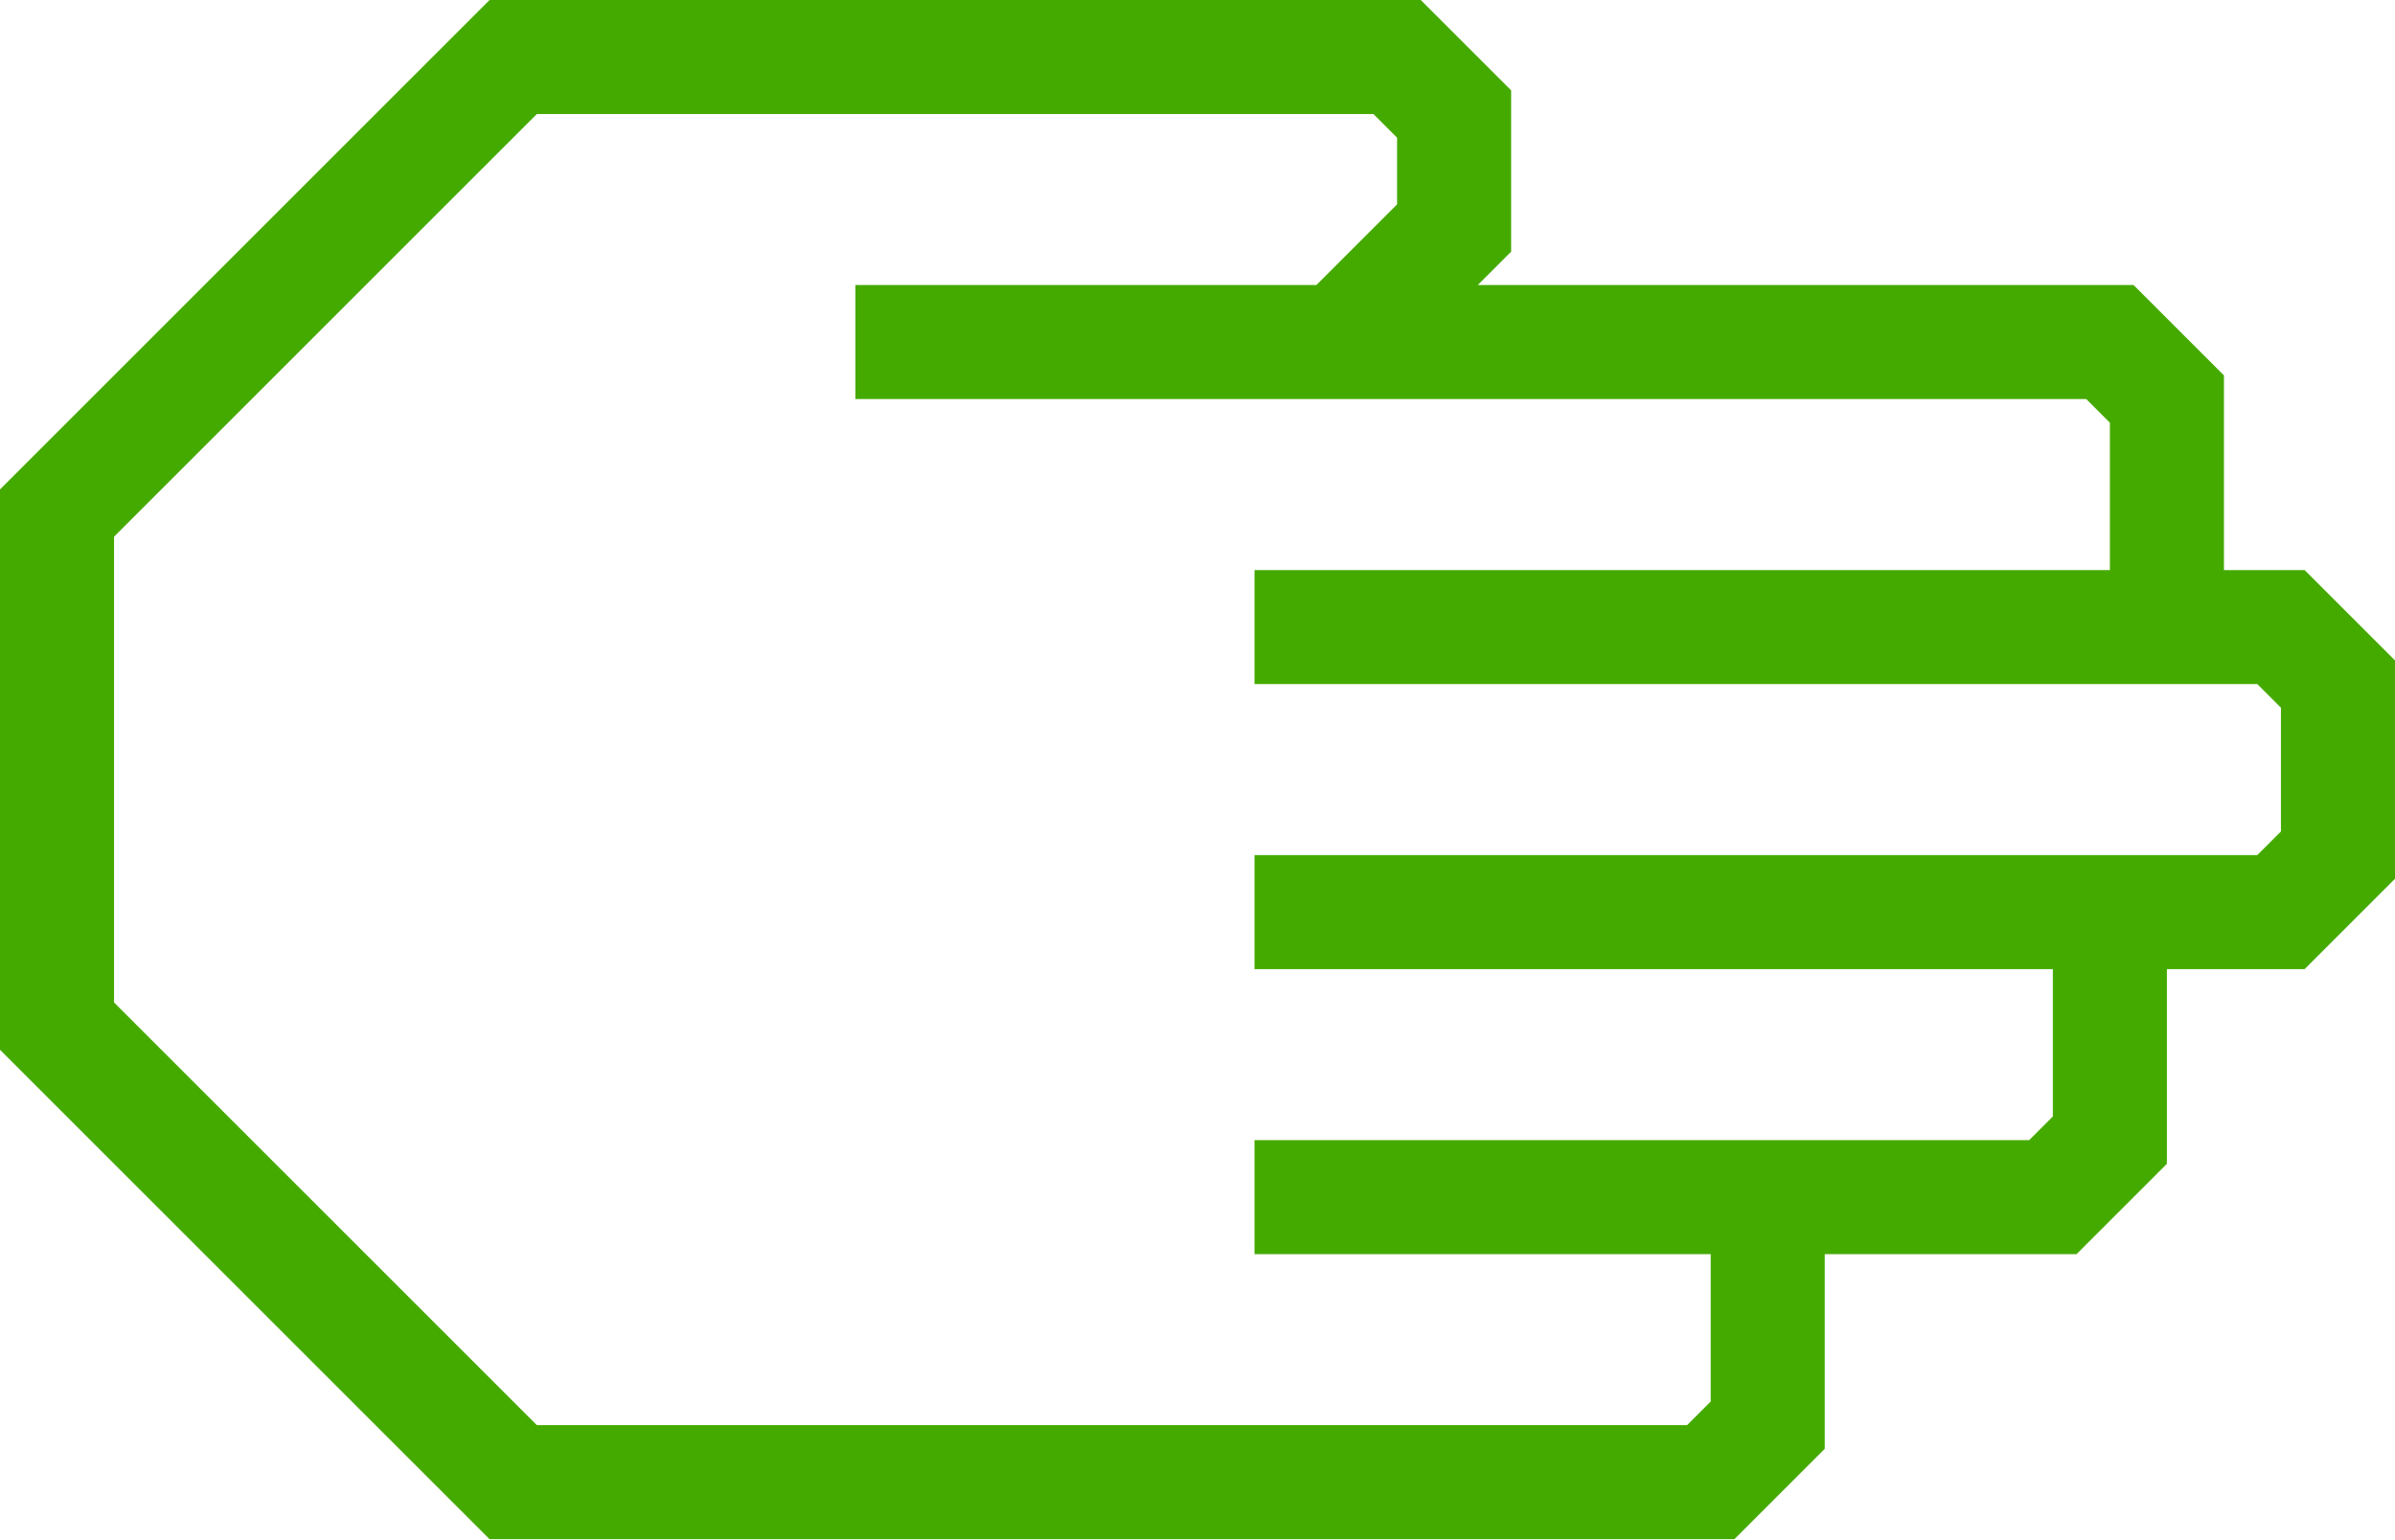
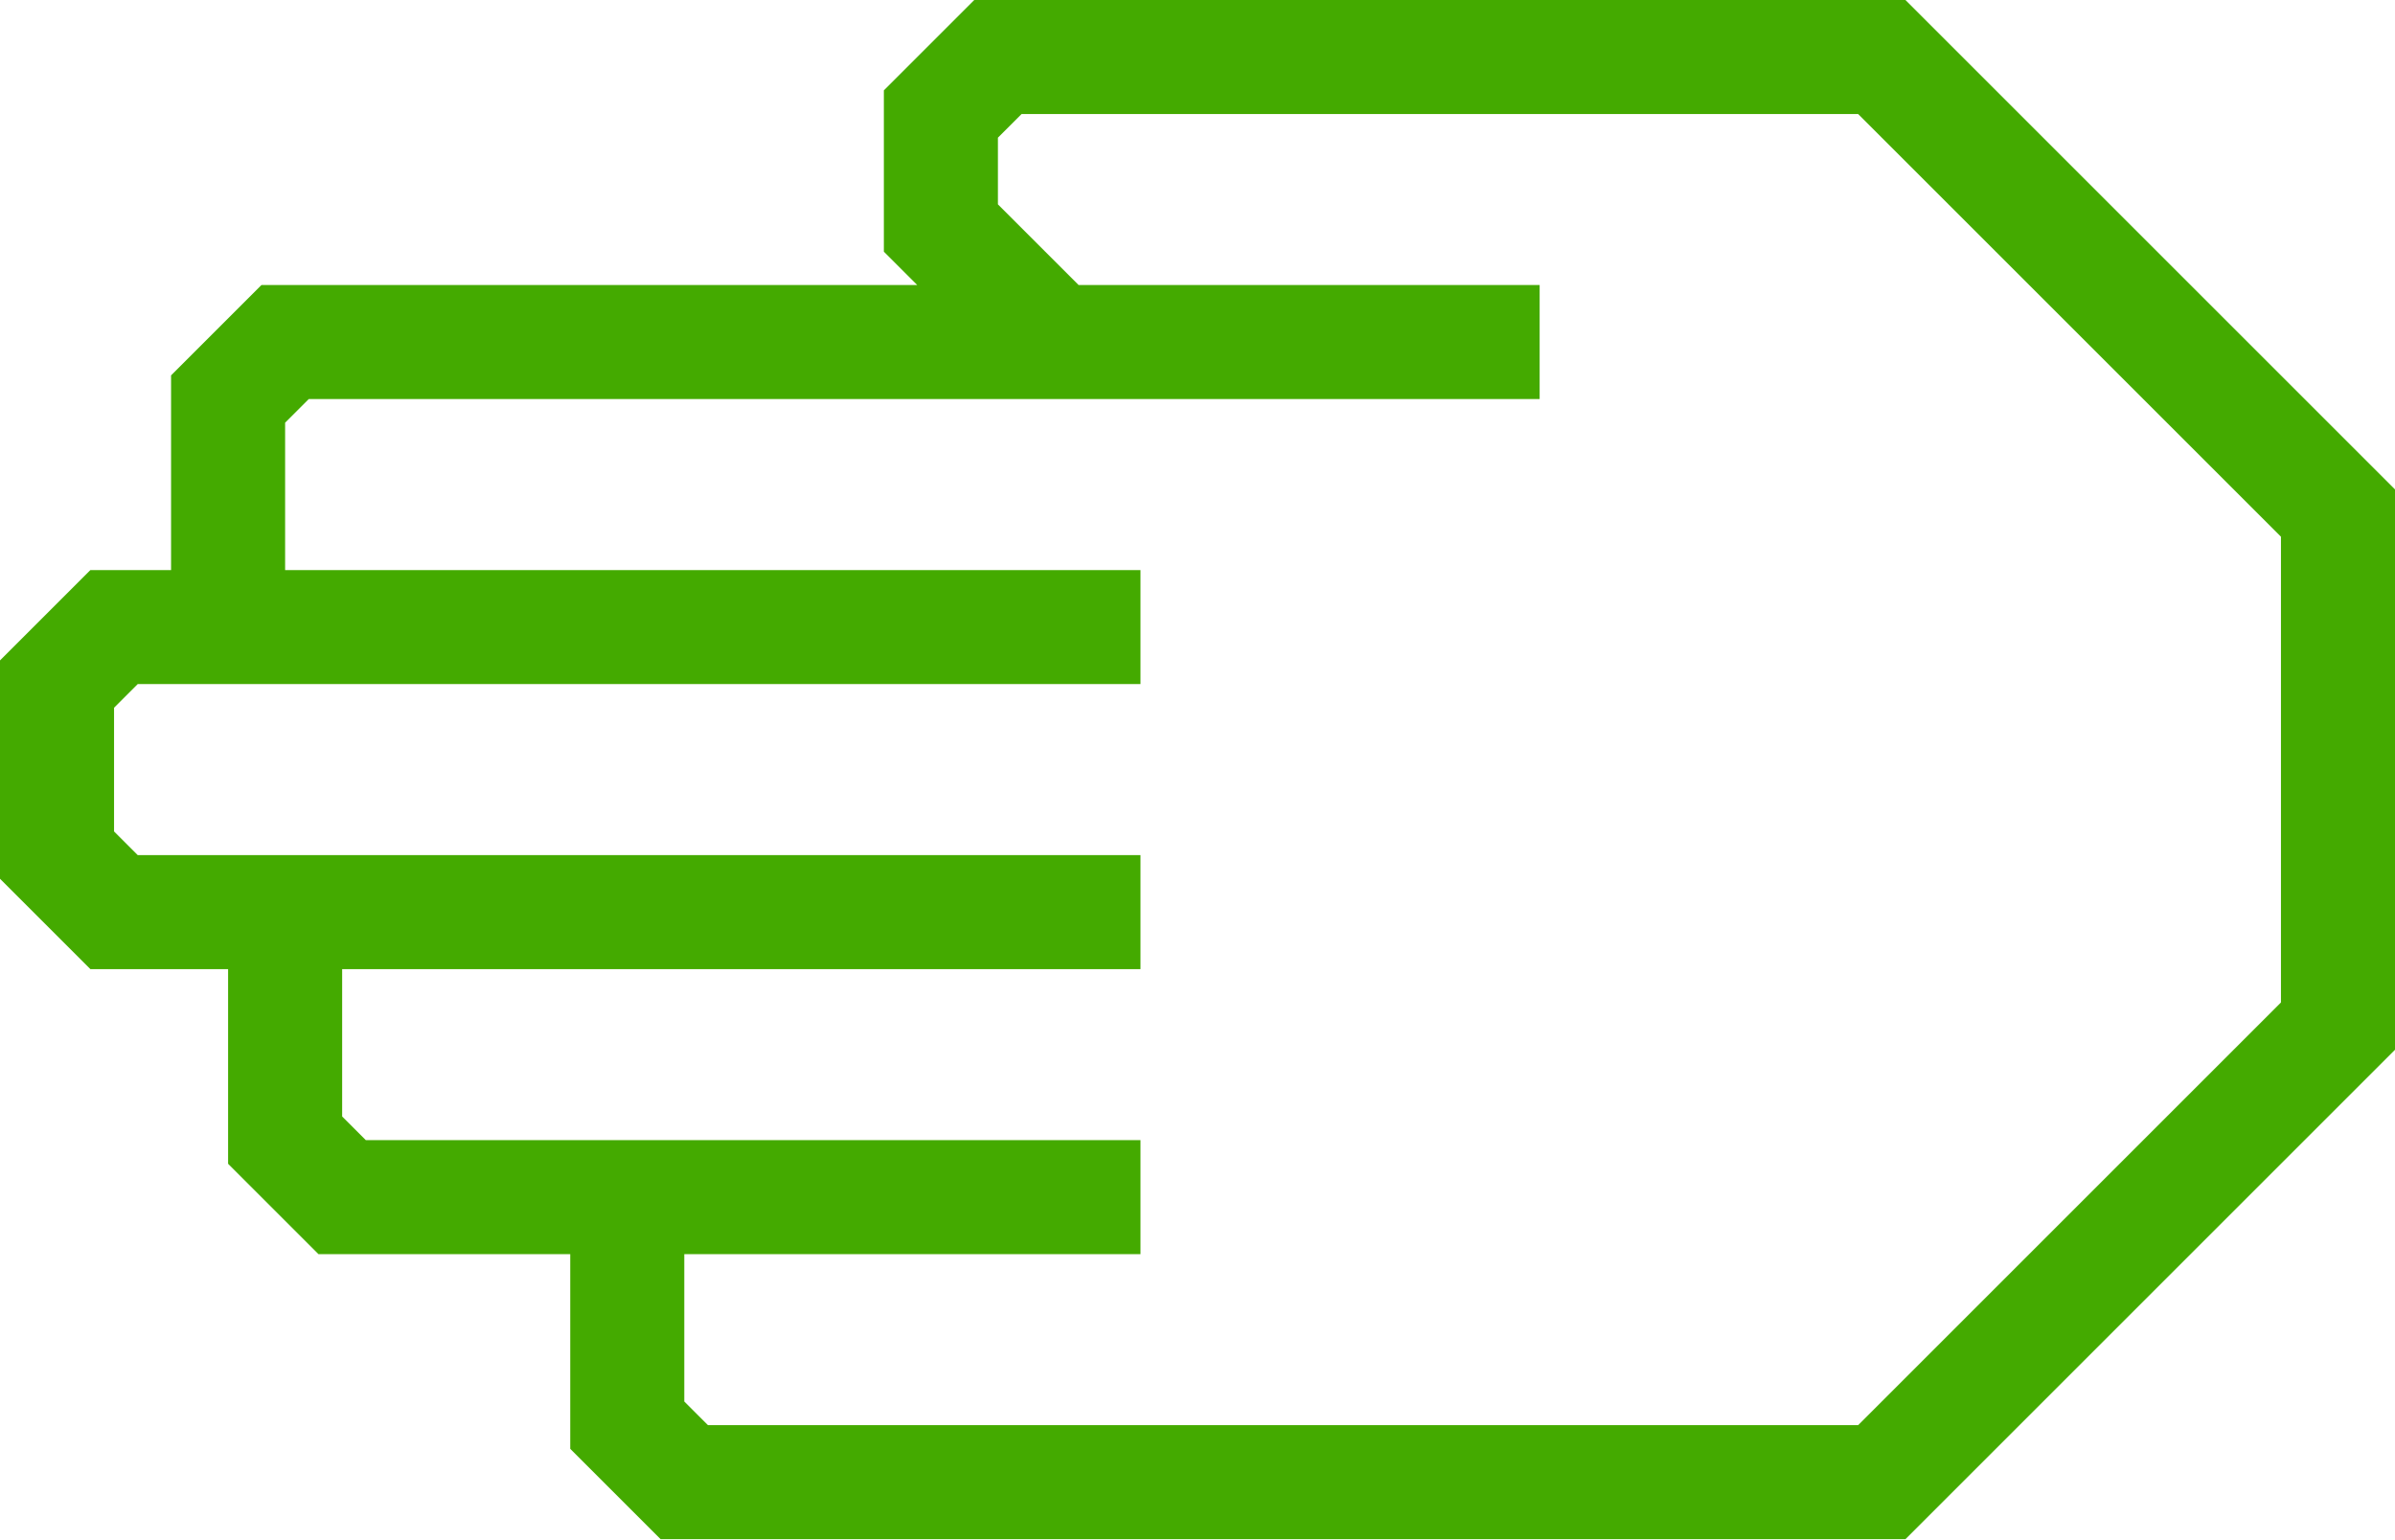
<svg xmlns="http://www.w3.org/2000/svg" data-name="Warstwa 1" viewBox="0 0 84 54" x="0px" y="0px" id="svg2" version="1.1" width="84" height="54">
  <defs id="defs10" />
-   <path d="M 64,50.83 64,44 72.83,44 76,40.83 76,34 80.83,34 84,30.83 84,23.17 80.83,20 78,20 78,13.17 74.83,10 51.83,10 53,8.83 53,3.17 49.83,0 17.17,0 0,17.17 0,36.83 17.17,54 60.83,54 Z M 18.83,50 4,35.17 4,18.83 18.83,4 48.17,4 49,4.83 49,7.17 46.17,10 30,10 l 0,4 43.17,0 0.83,0.83 0,5.17 -30,0 0,4 35.17,0 0.83,0.83 0,4.34 L 79.17,30 44,30 l 0,4 28,0 0,5.17 L 71.17,40 44,40 l 0,4 16,0 0,5.17 -0.83,0.83 z" id="path6" style="fill:#44aa00" />
+   <path d="M 20,50.83 V 44 H 11.17 L 8,40.83 V 34 H 3.17 L 0,30.83 V 23.17 L 3.17,20 H 6 V 13.17 L 9.17,10 h 23 L 31,8.83 V 3.17 L 34.17,0 H 66.83 L 84,17.17 V 36.83 L 66.83,54 H 23.17 Z M 65.17,50 80,35.17 V 18.83 L 65.17,4 H 35.83 L 35,4.83 V 7.17 L 37.83,10 H 54 v 4 H 10.83 L 10,14.83 V 20 h 30 v 4 H 4.83 L 4,24.83 v 4.34 L 4.83,30 H 40 v 4 H 12 v 5.17 L 12.83,40 H 40 v 4 H 24 v 5.17 L 24.83,50 Z" id="path6" style="fill:#44aa00" />
</svg>
